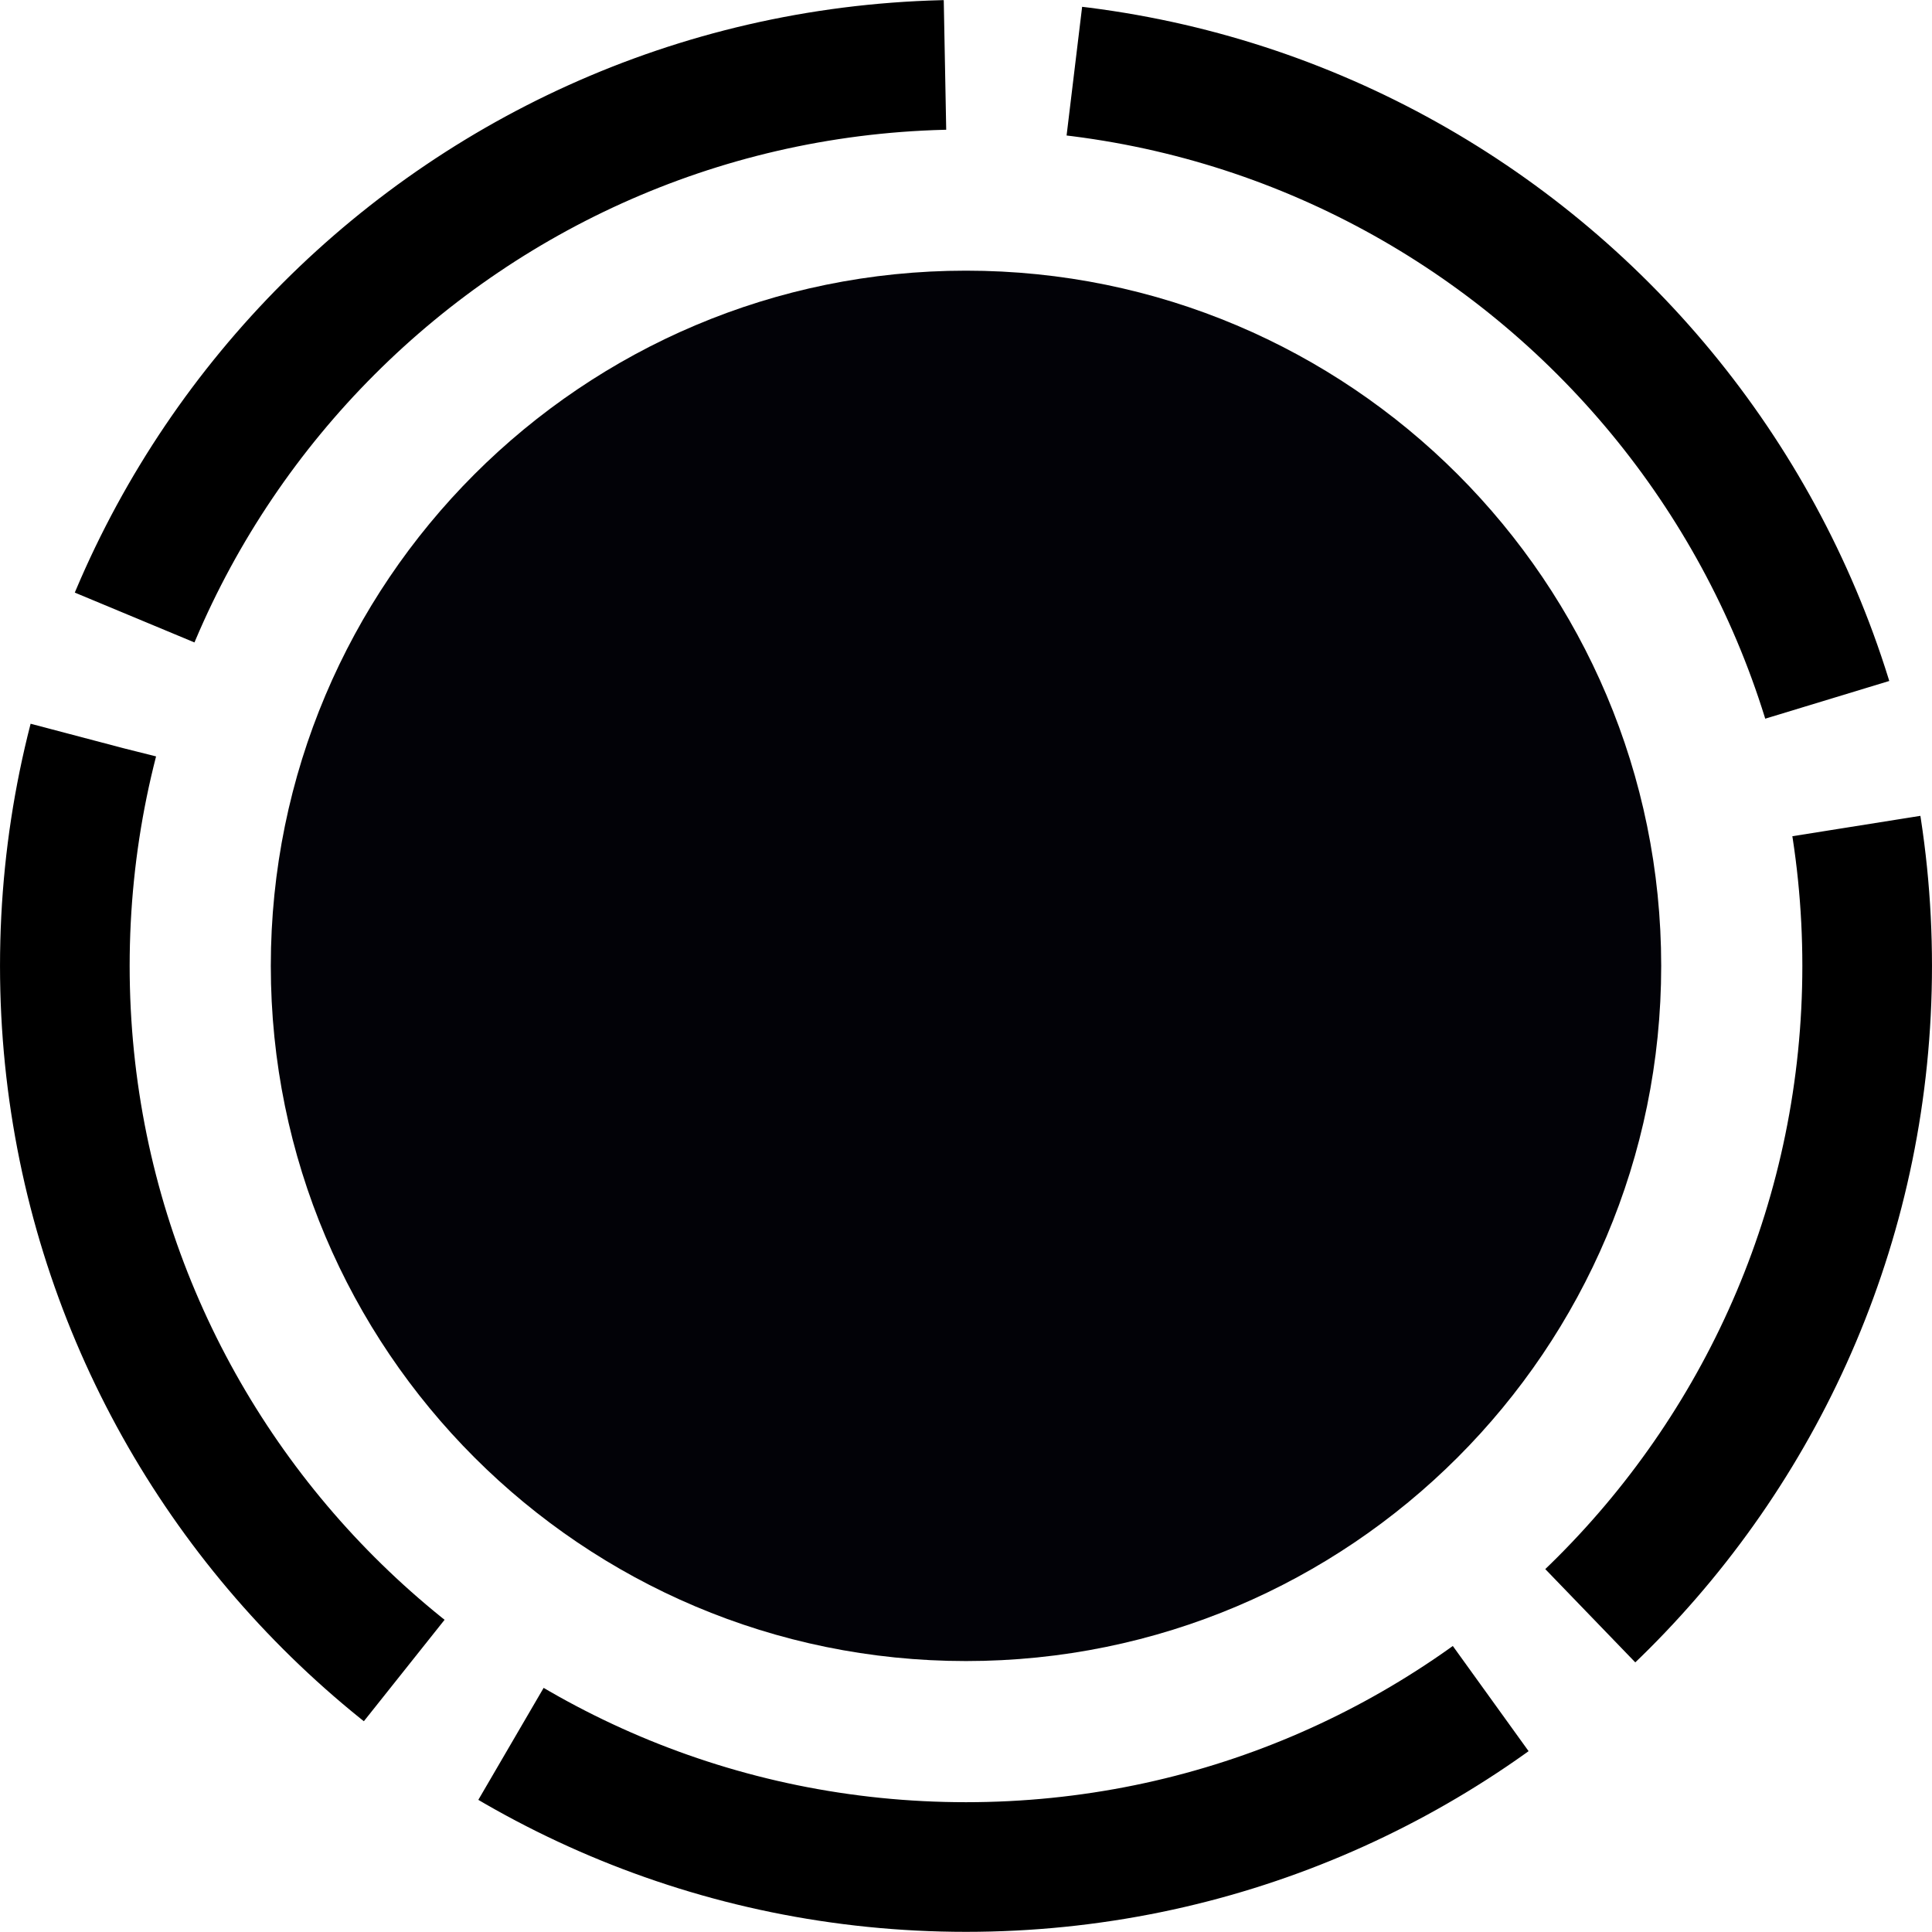
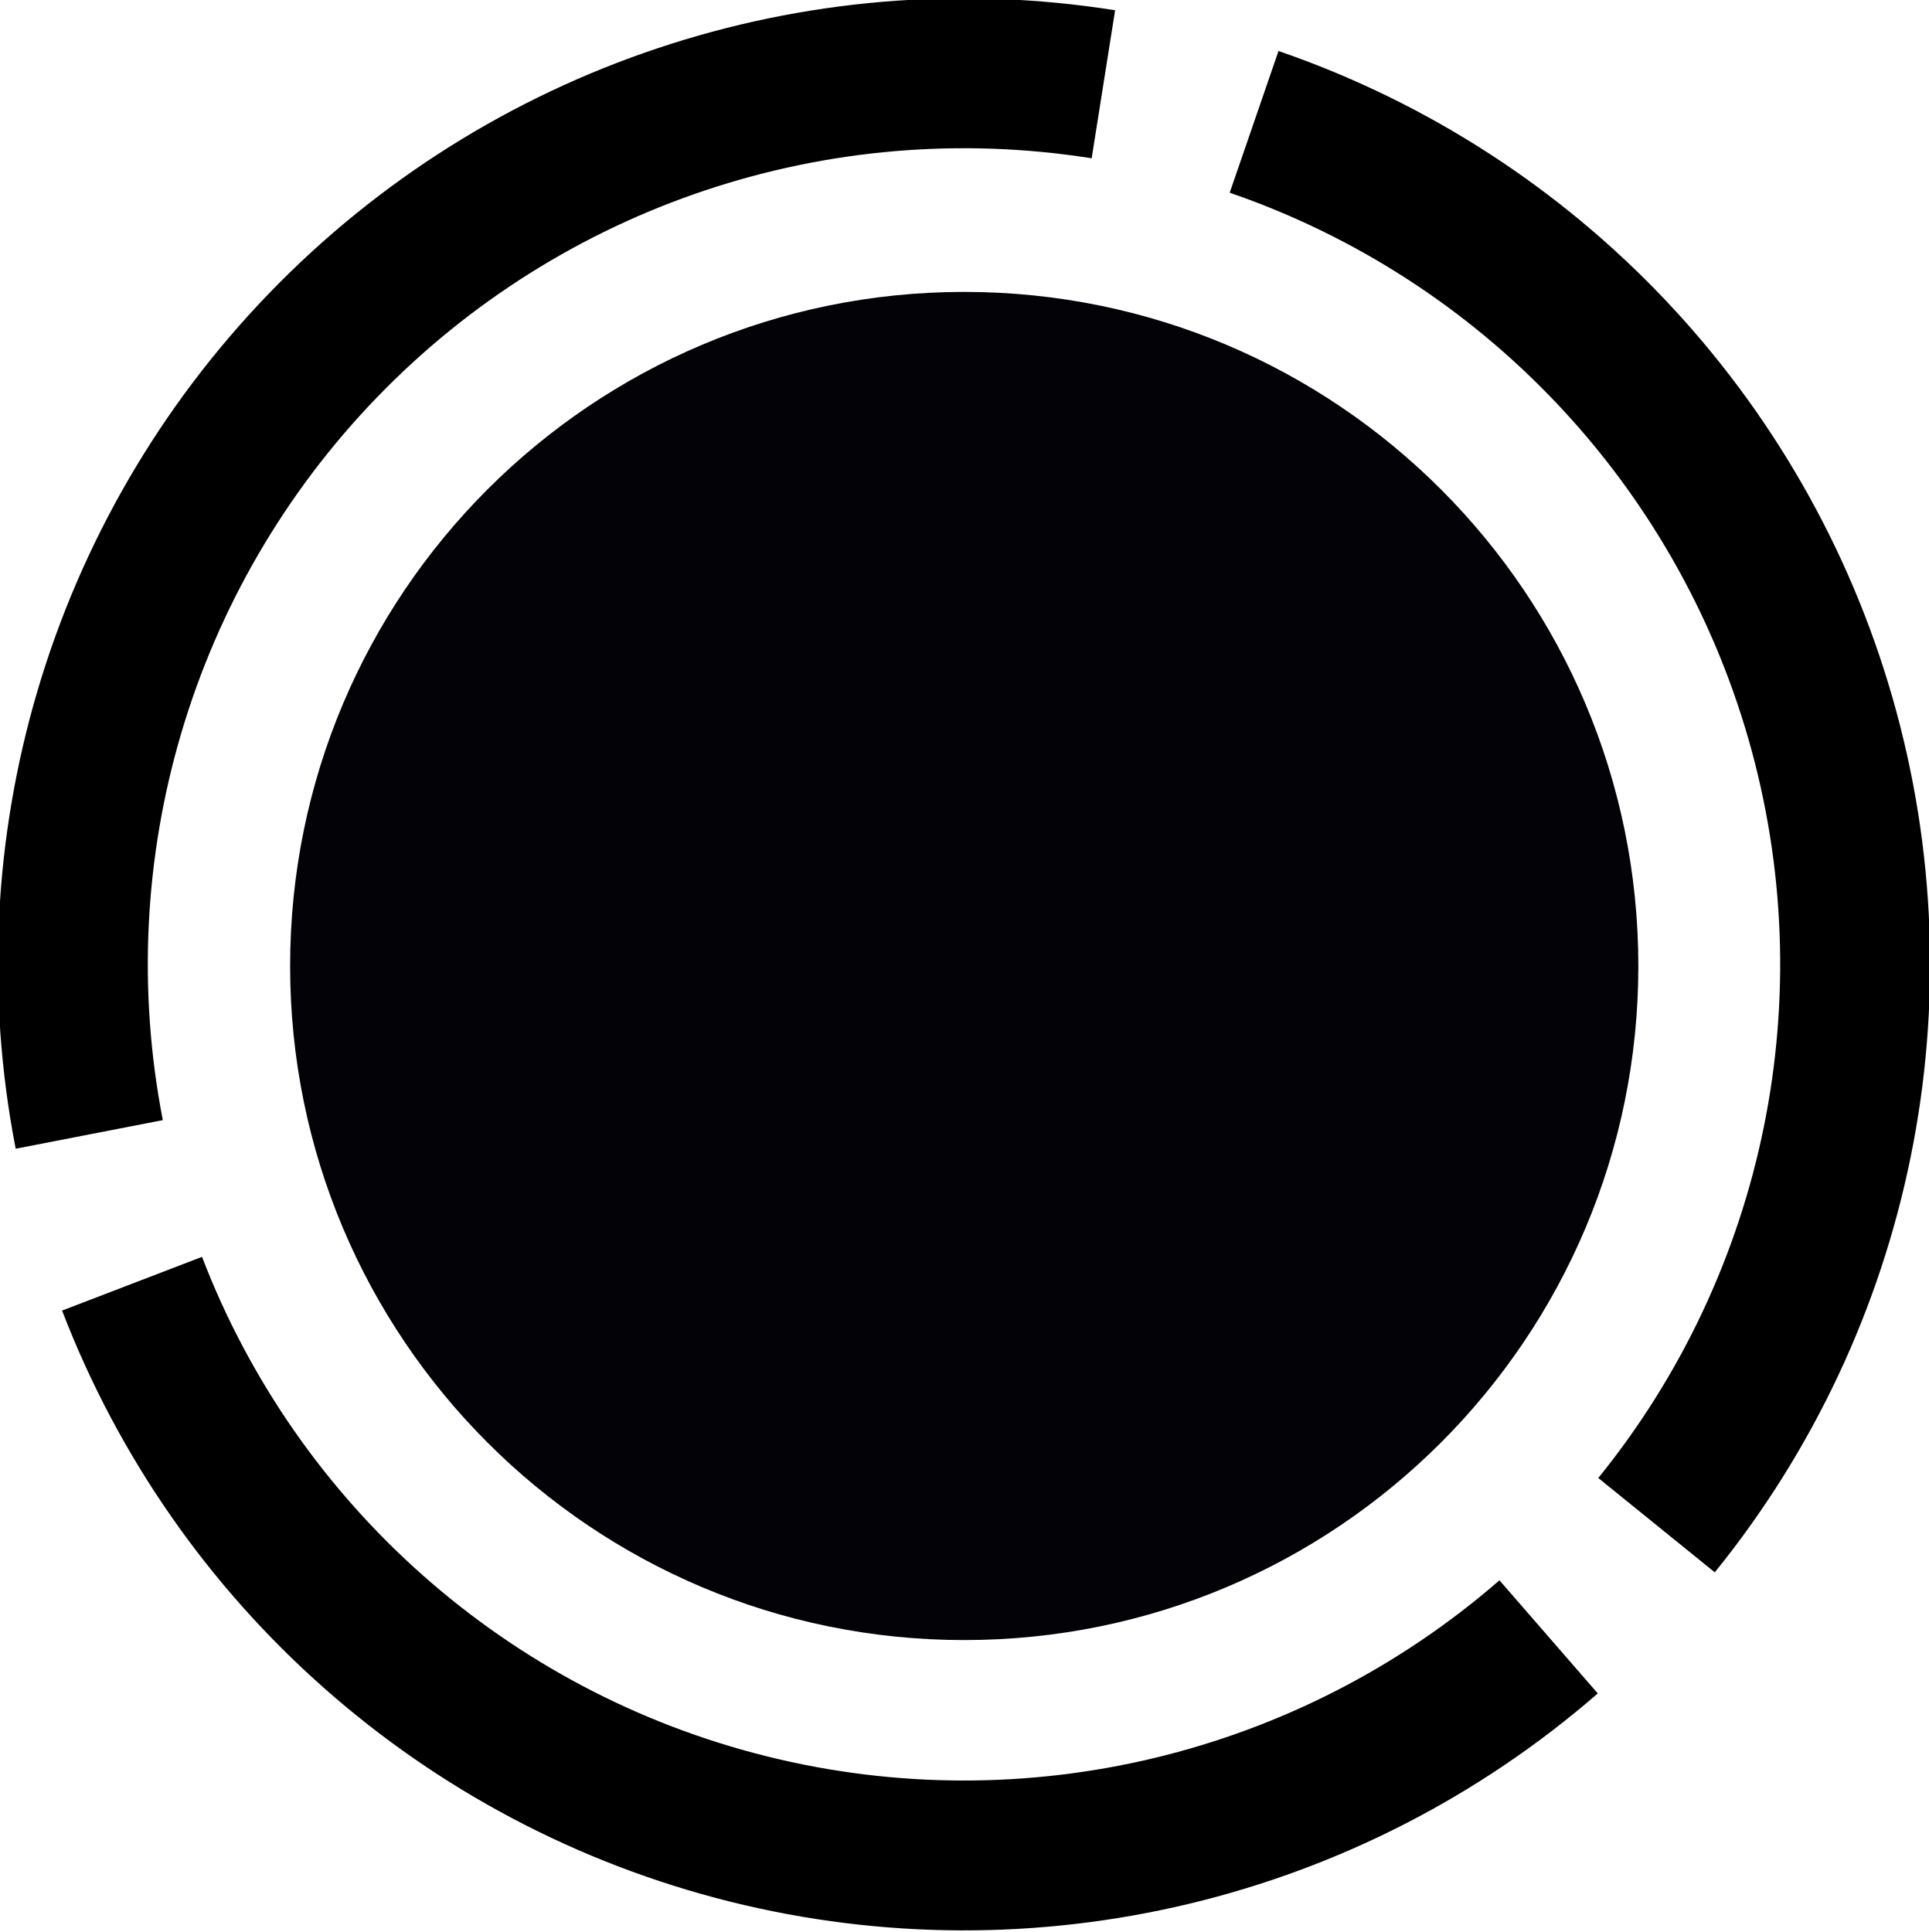
- <svg xmlns="http://www.w3.org/2000/svg" width="68.39mm" height="68.39mm" version="1.1" viewBox="0 0 68.39 68.39">
-   <g transform="translate(-70.805 -114.31)">
-     <circle cx="105" cy="148.5" r="24.609" fill="#000005" opacity=".99" style="paint-order:normal" />
-     <circle cx="105" cy="148.5" r="31.9" fill="none" stroke="#000" stroke-dasharray="36.712, 4.589" stroke-dashoffset="11.014" stroke-linejoin="round" stroke-width="4.589" style="paint-order:normal" />
+ <svg xmlns="http://www.w3.org/2000/svg" width="85.602mm" height="85.763mm" version="1.1" viewBox="0 0 85.602 85.763">
+   <circle transform="rotate(-90)" cx="-42.881" cy="42.801" r="29.923" fill="#000005" opacity=".99" stroke-width="1.216" style="paint-order:normal" />
+   <g transform="matrix(.15643 -.98769 -.98769 -.15643 73.632 -41.7)" fill="none" stroke="#000" stroke-dashoffset="66.527" stroke-linejoin="round" stroke-width="6.653">
+     <path d="m-48.738 17.242a39.556 39.556 0 0 1-16.868 32.402 39.556 39.556 0 0 1-36.217 4.768" style="paint-order:normal" />
+     <path transform="rotate(120)" d="m98.635 67.843a39.556 39.556 0 0 1-16.868 32.402 39.556 39.556 0 0 1-36.217 4.768" style="paint-order:normal" />
+     <path transform="rotate(240)" d="m68.771-85.086a39.556 39.556 0 0 1-16.868 32.402 39.556 39.556 0 0 1-36.217 4.768" style="paint-order:normal" />
  </g>
</svg>
